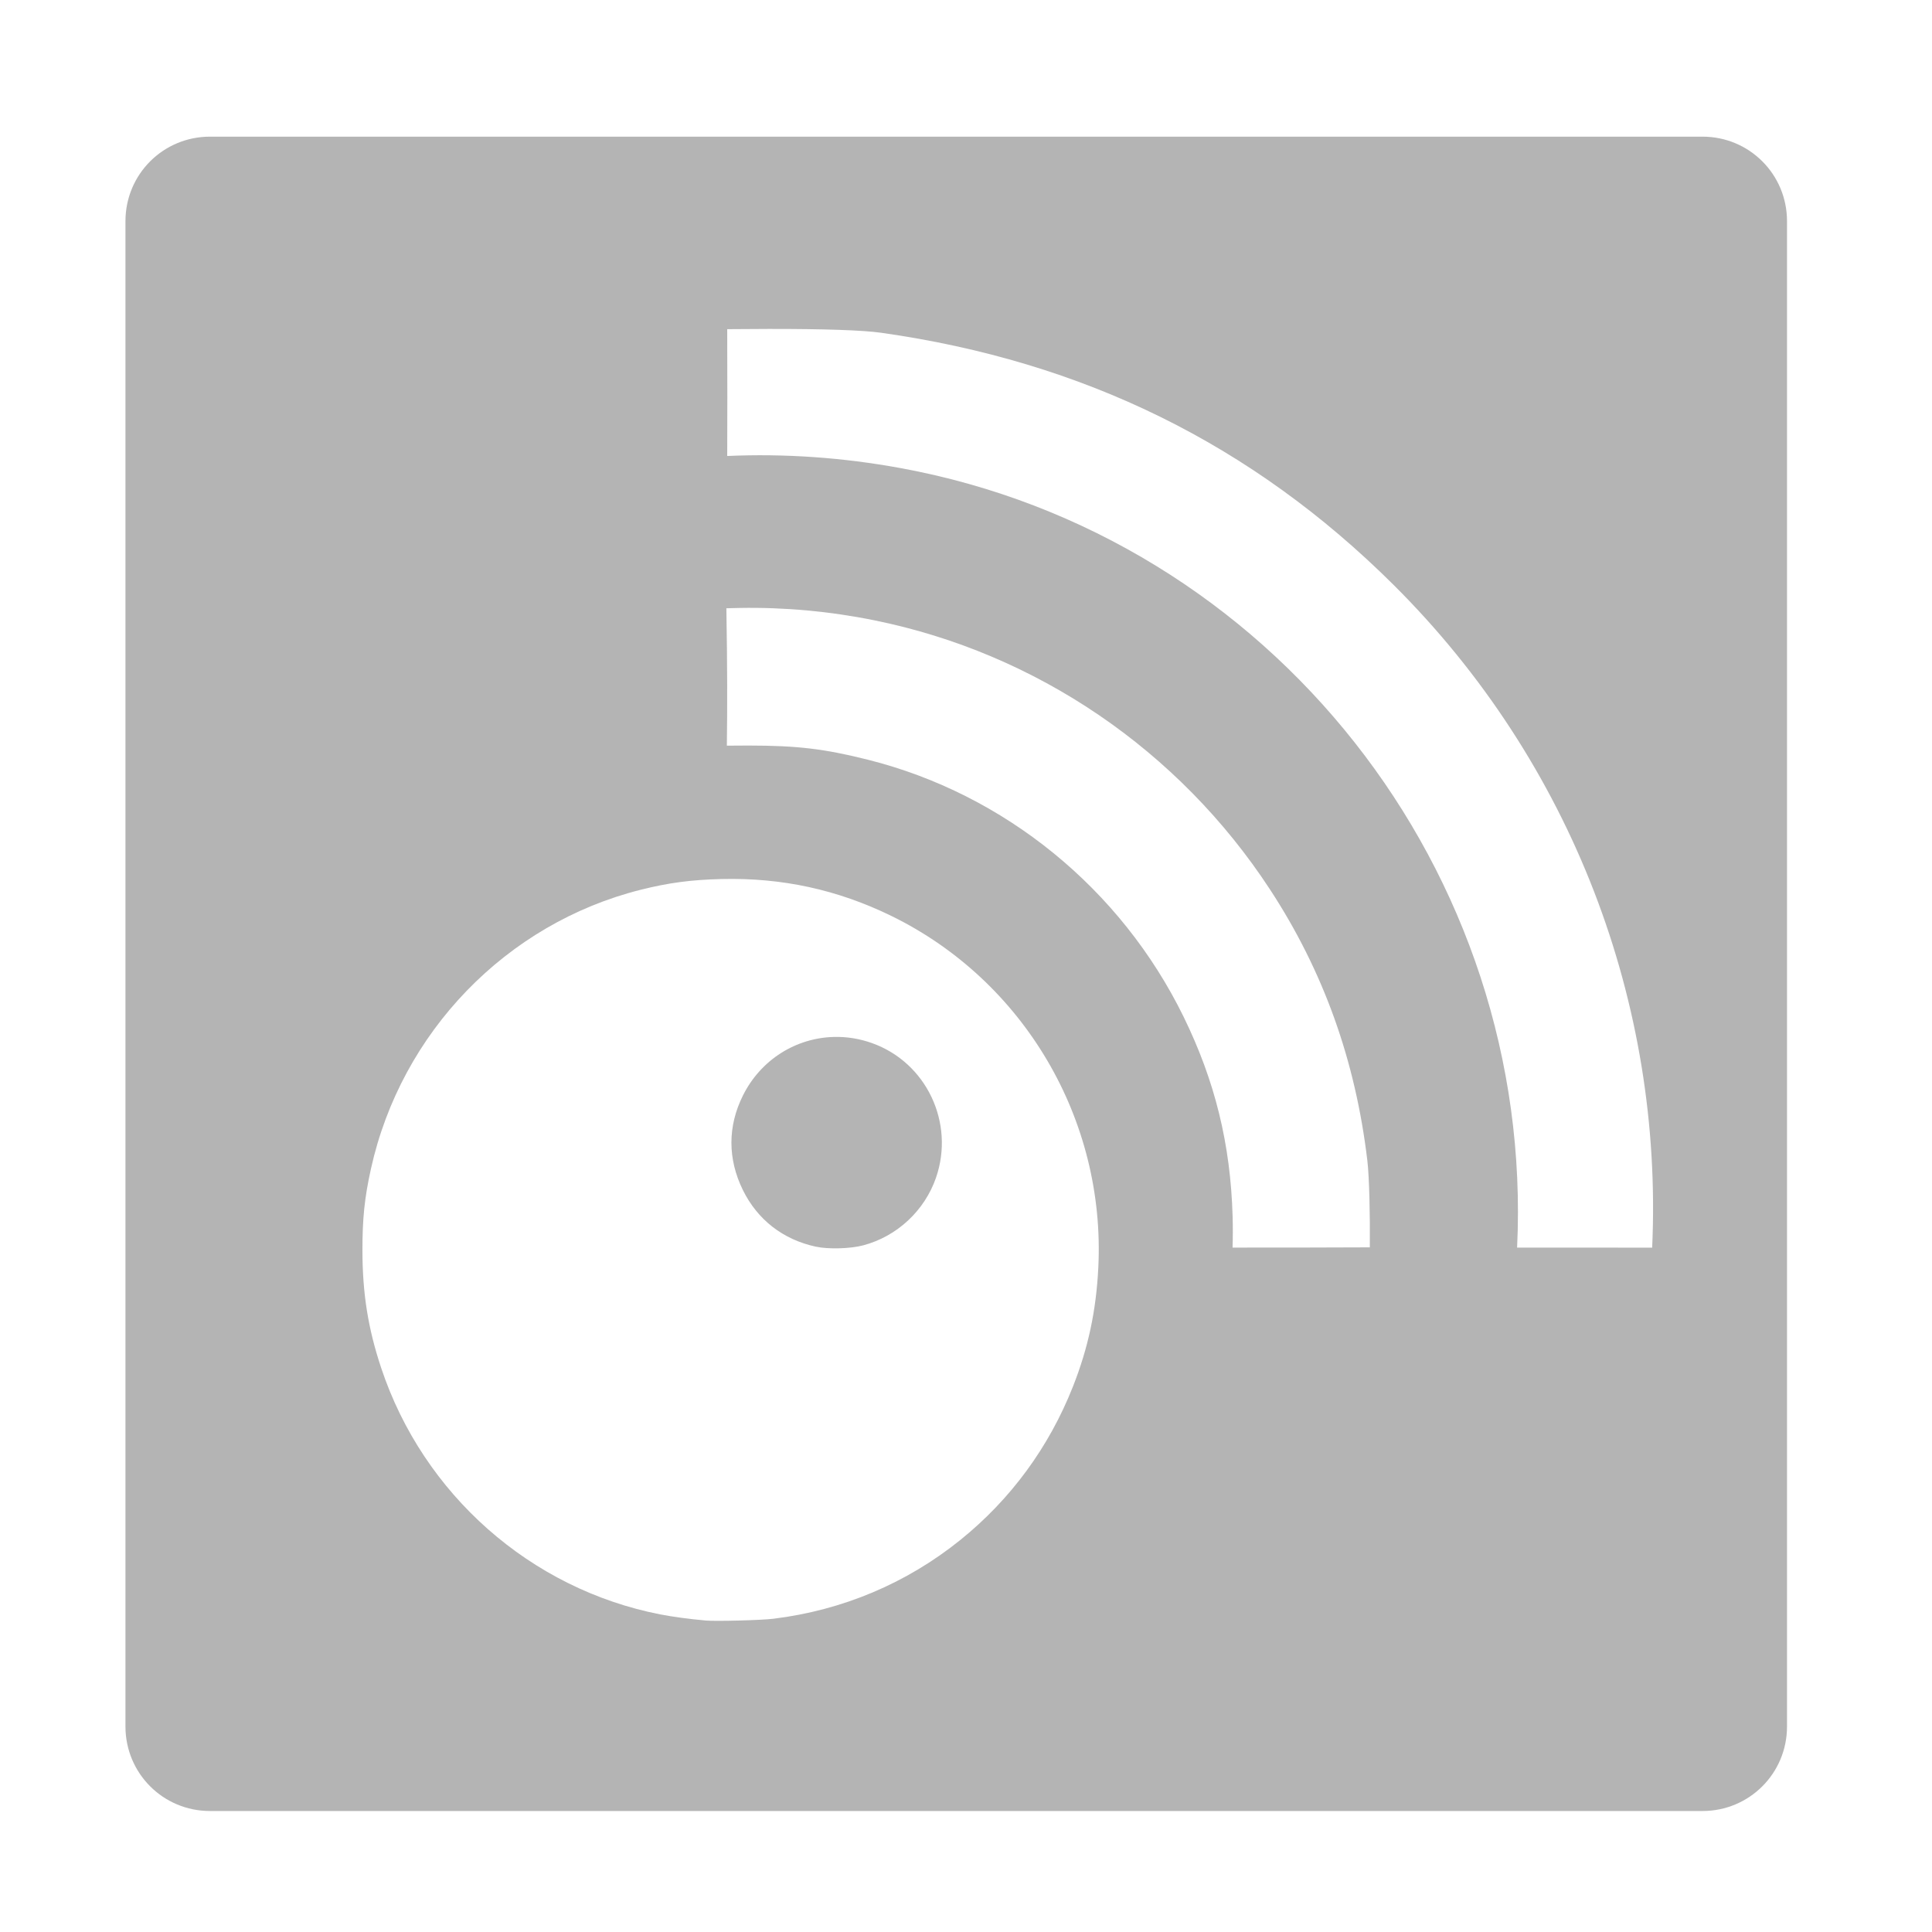
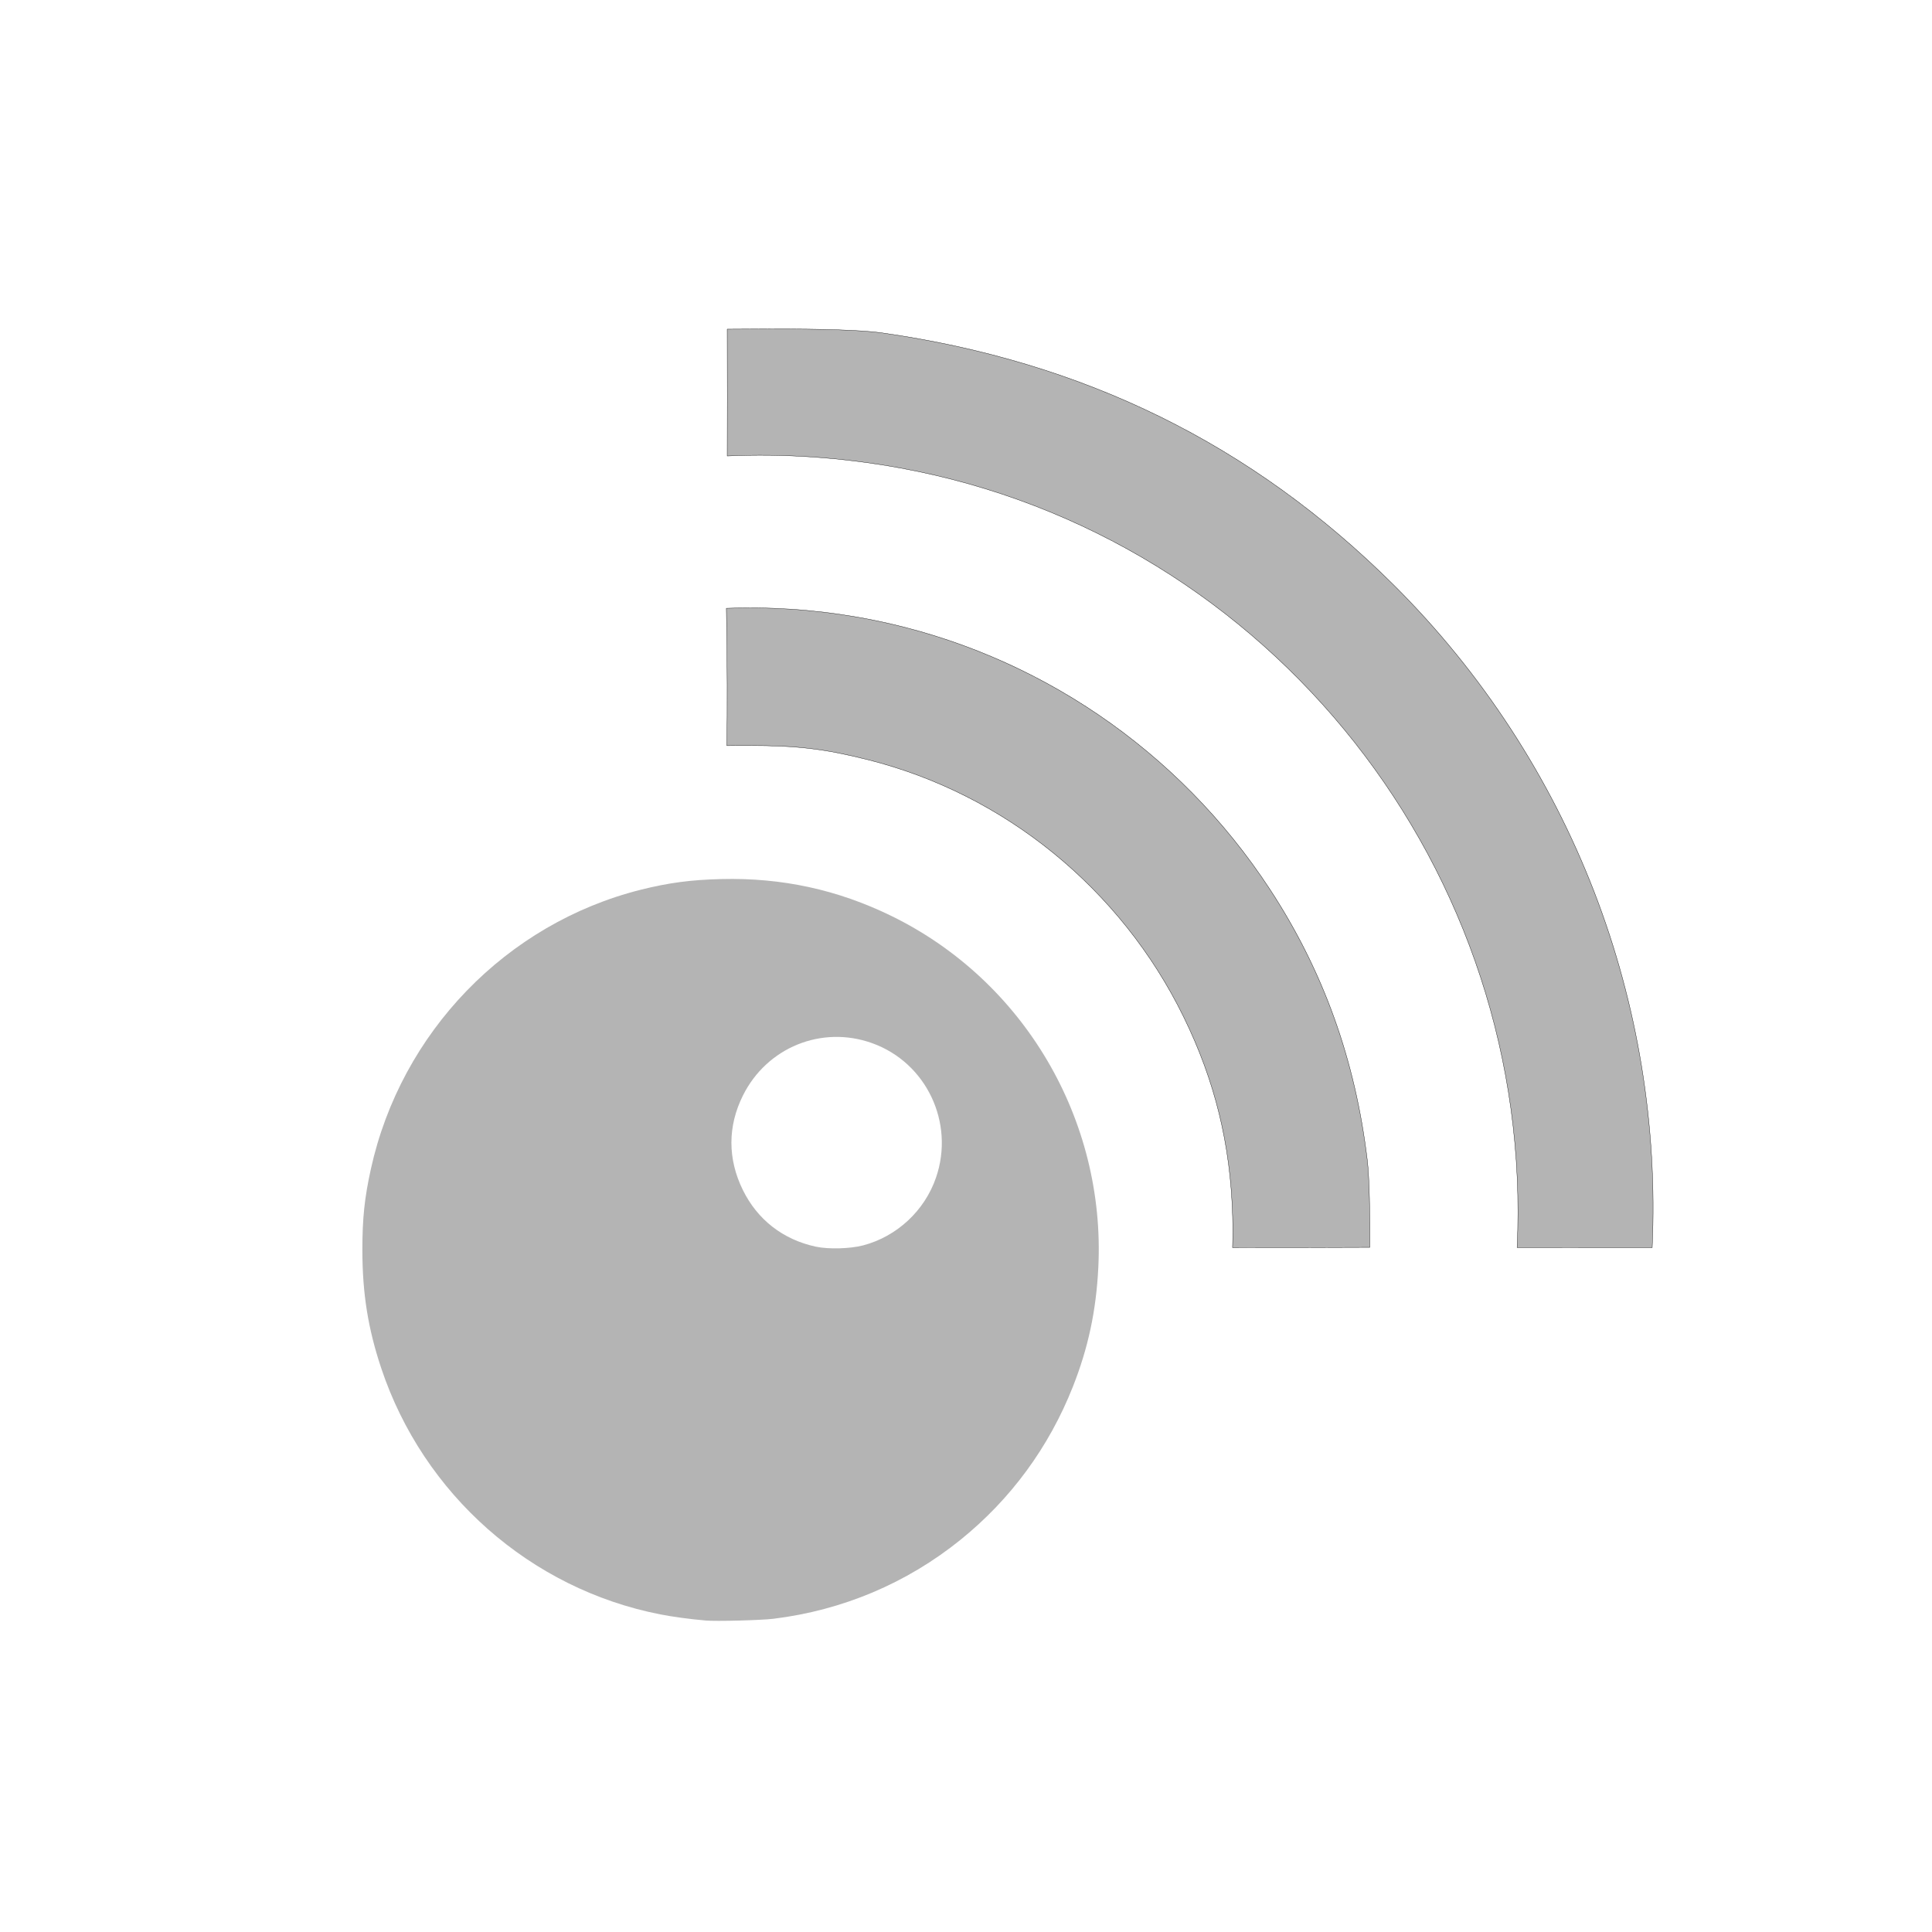
<svg xmlns="http://www.w3.org/2000/svg" width="64" height="64" viewBox="0 0 64 64" id="svg2" version="1.1">
  <defs id="defs4">
    <filter style="color-interpolation-filters:sRGB;" id="filter5617">
      <feFlood flood-opacity="0.51" flood-color="rgb(0,0,0)" result="flood" id="feFlood5619" />
      <feComposite in="flood" in2="SourceGraphic" operator="in" result="composite1" id="feComposite5621" />
      <feGaussianBlur in="composite1" stdDeviation="0.5" result="blur" id="feGaussianBlur5623" />
      <feOffset dx="0" dy="0" result="offset" id="feOffset5625" />
      <feComposite in="SourceGraphic" in2="offset" operator="over" result="composite2" id="feComposite5627" />
    </filter>
    <filter style="color-interpolation-filters:sRGB;" id="filter5629">
      <feFlood flood-opacity="0.51" flood-color="rgb(0,0,0)" result="flood" id="feFlood5631" />
      <feComposite in="flood" in2="SourceGraphic" operator="in" result="composite1" id="feComposite5633" />
      <feGaussianBlur in="composite1" stdDeviation="0.5" result="blur" id="feGaussianBlur5635" />
      <feOffset dx="0" dy="0" result="offset" id="feOffset5637" />
      <feComposite in="SourceGraphic" in2="offset" operator="over" result="composite2" id="feComposite5639" />
    </filter>
    <filter style="color-interpolation-filters:sRGB;" id="filter5641">
      <feFlood flood-opacity="0.51" flood-color="rgb(0,0,0)" result="flood" id="feFlood5643" />
      <feComposite in="flood" in2="SourceGraphic" operator="in" result="composite1" id="feComposite5645" />
      <feGaussianBlur in="composite1" stdDeviation="0.5" result="blur" id="feGaussianBlur5647" />
      <feOffset dx="0" dy="0" result="offset" id="feOffset5649" />
      <feComposite in="SourceGraphic" in2="offset" operator="over" result="composite2" id="feComposite5651" />
    </filter>
    <filter style="color-interpolation-filters:sRGB;" id="filter5765">
      <feFlood flood-opacity="0.51" flood-color="rgb(0,0,0)" result="flood" id="feFlood5767" />
      <feComposite in="flood" in2="SourceGraphic" operator="in" result="composite1" id="feComposite5769" />
      <feGaussianBlur in="composite1" stdDeviation="0.5" result="blur" id="feGaussianBlur5771" />
      <feOffset dx="0" dy="0" result="offset" id="feOffset5773" />
      <feComposite in="SourceGraphic" in2="offset" operator="over" result="composite2" id="feComposite5775" />
    </filter>
+     <filter style="color-interpolation-filters:sRGB;" id="filter4168">
+       <feFlood flood-opacity="0.498" flood-color="rgb(0,0,0)" result="flood" id="feFlood4170" />
+       <feComposite in="flood" in2="SourceGraphic" operator="in" result="composite1" id="feComposite4172" />
+       <feGaussianBlur in="composite1" stdDeviation="0.5" result="blur" id="feGaussianBlur4174" />
+       <feOffset dx="0" dy="0" result="offset" id="feOffset4176" />
+       <feComposite in="SourceGraphic" in2="offset" operator="over" result="composite2" id="feComposite4178" />
+     </filter>
  </defs>
-   <g id="layer1" transform="translate(0,-988.3622)" style="display:inline">
-     <path style="opacity:1;fill:#b4b4b4;fill-opacity:1;stroke:none;stroke-width:0.279;stroke-linejoin:round;stroke-miterlimit:4;stroke-dasharray:none;stroke-dashoffset:0;stroke-opacity:1" d="M 6.955 4.527 C 5.404 4.527 4.156 5.775 4.156 7.326 L 4.156 57.193 C 4.156 58.744 5.404 59.992 6.955 59.992 L 56.398 59.992 C 57.95 59.992 59.197 58.744 59.197 57.193 L 59.197 7.326 C 59.197 5.775 57.95 4.527 56.398 4.527 L 6.955 4.527 z M 25.461 10.896 C 27.29 10.894 28.578 10.937 29.188 11.023 C 35.897 11.971 41.48 14.717 46.162 19.373 C 52.082 25.26 55.097 33.252 54.73 41.33 C 53.198 41.328 51.242 41.328 50.256 41.328 C 50.846 28.898 42.138 17.762 29.832 15.506 C 27.911 15.154 25.988 15.021 24.09 15.105 C 24.095 13.996 24.095 12.453 24.09 10.904 C 24.09 10.904 24.922 10.897 25.461 10.896 z M 24.498 20.139 C 25.984 20.113 27.481 20.248 28.965 20.549 C 34.324 21.635 39.051 24.849 42.068 29.461 C 43.838 32.166 44.9 35.122 45.295 38.445 C 45.359 38.984 45.388 40.258 45.377 41.32 C 43.885 41.328 42.268 41.328 40.83 41.328 C 40.841 40.987 40.842 40.644 40.832 40.299 C 40.764 37.904 40.249 35.809 39.209 33.684 C 37.134 29.443 33.277 26.302 28.748 25.166 C 27.305 24.804 26.41 24.698 24.797 24.697 C 24.522 24.697 24.288 24.698 24.078 24.701 C 24.095 23.446 24.095 22.073 24.062 20.15 C 24.207 20.145 24.353 20.141 24.498 20.139 z M 23.9 29.119 C 25.904 29.07 27.749 29.472 29.529 30.342 C 33.919 32.488 36.626 37.089 36.383 41.99 C 36.312 43.418 36.049 44.65 35.541 45.936 C 34.749 47.94 33.48 49.669 31.814 51.012 C 30.032 52.449 27.908 53.343 25.619 53.623 C 25.213 53.673 23.717 53.712 23.379 53.682 C 22.838 53.633 22.283 53.559 21.871 53.479 C 17.573 52.638 14.023 49.504 12.629 45.32 C 12.192 44.01 12.008 42.85 12.006 41.422 C 12.005 40.365 12.075 39.684 12.287 38.723 C 13.286 34.197 16.773 30.59 21.23 29.473 C 22.152 29.242 22.891 29.144 23.9 29.119 z M 27.627 34.35 C 26.375 34.38 25.205 35.095 24.609 36.293 C 24.103 37.311 24.103 38.389 24.607 39.418 C 25.091 40.404 25.937 41.062 27.023 41.297 C 27.44 41.387 28.166 41.367 28.594 41.254 C 29.712 40.959 30.631 40.105 31.008 39.008 C 31.633 37.188 30.686 35.197 28.889 34.555 C 28.471 34.405 28.044 34.339 27.627 34.35 z " id="rect4201" transform="translate(0,988.3622)" />
-     <g id="g4416" style="display:inline;fill:none;fill-opacity:1;stroke:#000000;stroke-opacity:1" transform="translate(0,988.3622)">
-       <a id="a4413" style="fill:none;fill-opacity:1;stroke:#000000;stroke-opacity:1;" />
+   <g id="layer1" transform="translate(0,-988.3622)" style="display:inline" />
+   <g id="layer5" style="display:inline">
+     <path style="opacity:1;fill:#b4b4b4;fill-opacity:1;stroke:#000000;stroke-width:0.01;stroke-linejoin:round;stroke-miterlimit:4;stroke-dasharray:none;stroke-dashoffset:0;stroke-opacity:1" d="m 25.461,10.896 c -0.539,8e-4 -1.371,0.008 -1.371,0.008 0.005,1.549 0.005,3.092 0,4.201 1.898,-0.084 3.821,0.048 5.742,0.4 12.306,2.257 21.014,13.392 20.424,25.822 0.986,1.3e-5 2.942,-8.1e-5 4.475,0.002 C 55.097,33.252 52.082,25.26 46.162,19.373 41.48,14.717 35.897,11.971 29.188,11.023 28.578,10.937 27.29,10.894 25.461,10.896 Z m -0.963,9.242 c -0.145,0.003 -0.291,0.006 -0.436,0.012 0.033,1.923 0.033,3.296 0.016,4.551 0.21,-0.004 0.444,-0.004 0.719,-0.004 1.613,6.69e-4 2.508,0.107 3.951,0.469 4.529,1.136 8.386,4.277 10.461,8.518 1.04,2.126 1.555,4.221 1.623,6.615 0.01,0.345 0.009,0.688 -0.002,1.029 1.437,0 3.055,0 4.547,-0.008 0.011,-1.063 -0.018,-2.336 -0.082,-2.875 -0.395,-3.323 -1.457,-6.28 -3.227,-8.984 -3.018,-4.612 -7.745,-7.826 -13.104,-8.912 -1.484,-0.301 -2.981,-0.436 -4.467,-0.41 z" id="path5701" />
+   </g>
+   <g id="layer2" style="display:inline">
+     <g id="g4416" style="fill:#b4b4b4;fill-opacity:1;stroke:#000000;stroke-opacity:1">
+       <a id="a4413" style="fill:#b4b4b4;fill-opacity:1;stroke:#000000;stroke-opacity:1">
+         <path style="opacity:1;fill:#b4b4b4;fill-opacity:1;stroke:none;stroke-width:1;stroke-linejoin:round;stroke-miterlimit:4;stroke-dasharray:none;stroke-dashoffset:0;stroke-opacity:1" d="m 23.378,53.682 c -0.541,-0.048 -1.094,-0.123 -1.507,-0.204 -4.298,-0.841 -7.849,-3.974 -9.243,-8.157 -0.437,-1.31 -0.622,-2.47 -0.624,-3.899 -0.001,-1.057 0.07,-1.737 0.282,-2.699 0.999,-4.526 4.486,-8.132 8.943,-9.25 0.921,-0.231 1.66,-0.329 2.67,-0.353 2.003,-0.049 3.85,0.352 5.63,1.222 4.39,2.146 7.097,6.747 6.854,11.648 -0.071,1.428 -0.334,2.659 -0.842,3.945 -0.792,2.005 -2.062,3.734 -3.728,5.077 -1.783,1.437 -3.905,2.332 -6.194,2.612 -0.406,0.05 -1.903,0.089 -2.241,0.058 z m 5.215,-12.427 c 1.119,-0.295 2.038,-1.15 2.414,-2.247 0.625,-1.82 -0.322,-3.81 -2.119,-4.453 -1.67,-0.597 -3.484,0.14 -4.279,1.738 -0.506,1.018 -0.507,2.096 -0.002,3.125 0.484,0.986 1.33,1.644 2.416,1.879 0.417,0.09 1.141,0.071 1.569,-0.042 z" id="path4499" />
+       </a>
    </g>
  </g>
</svg>
